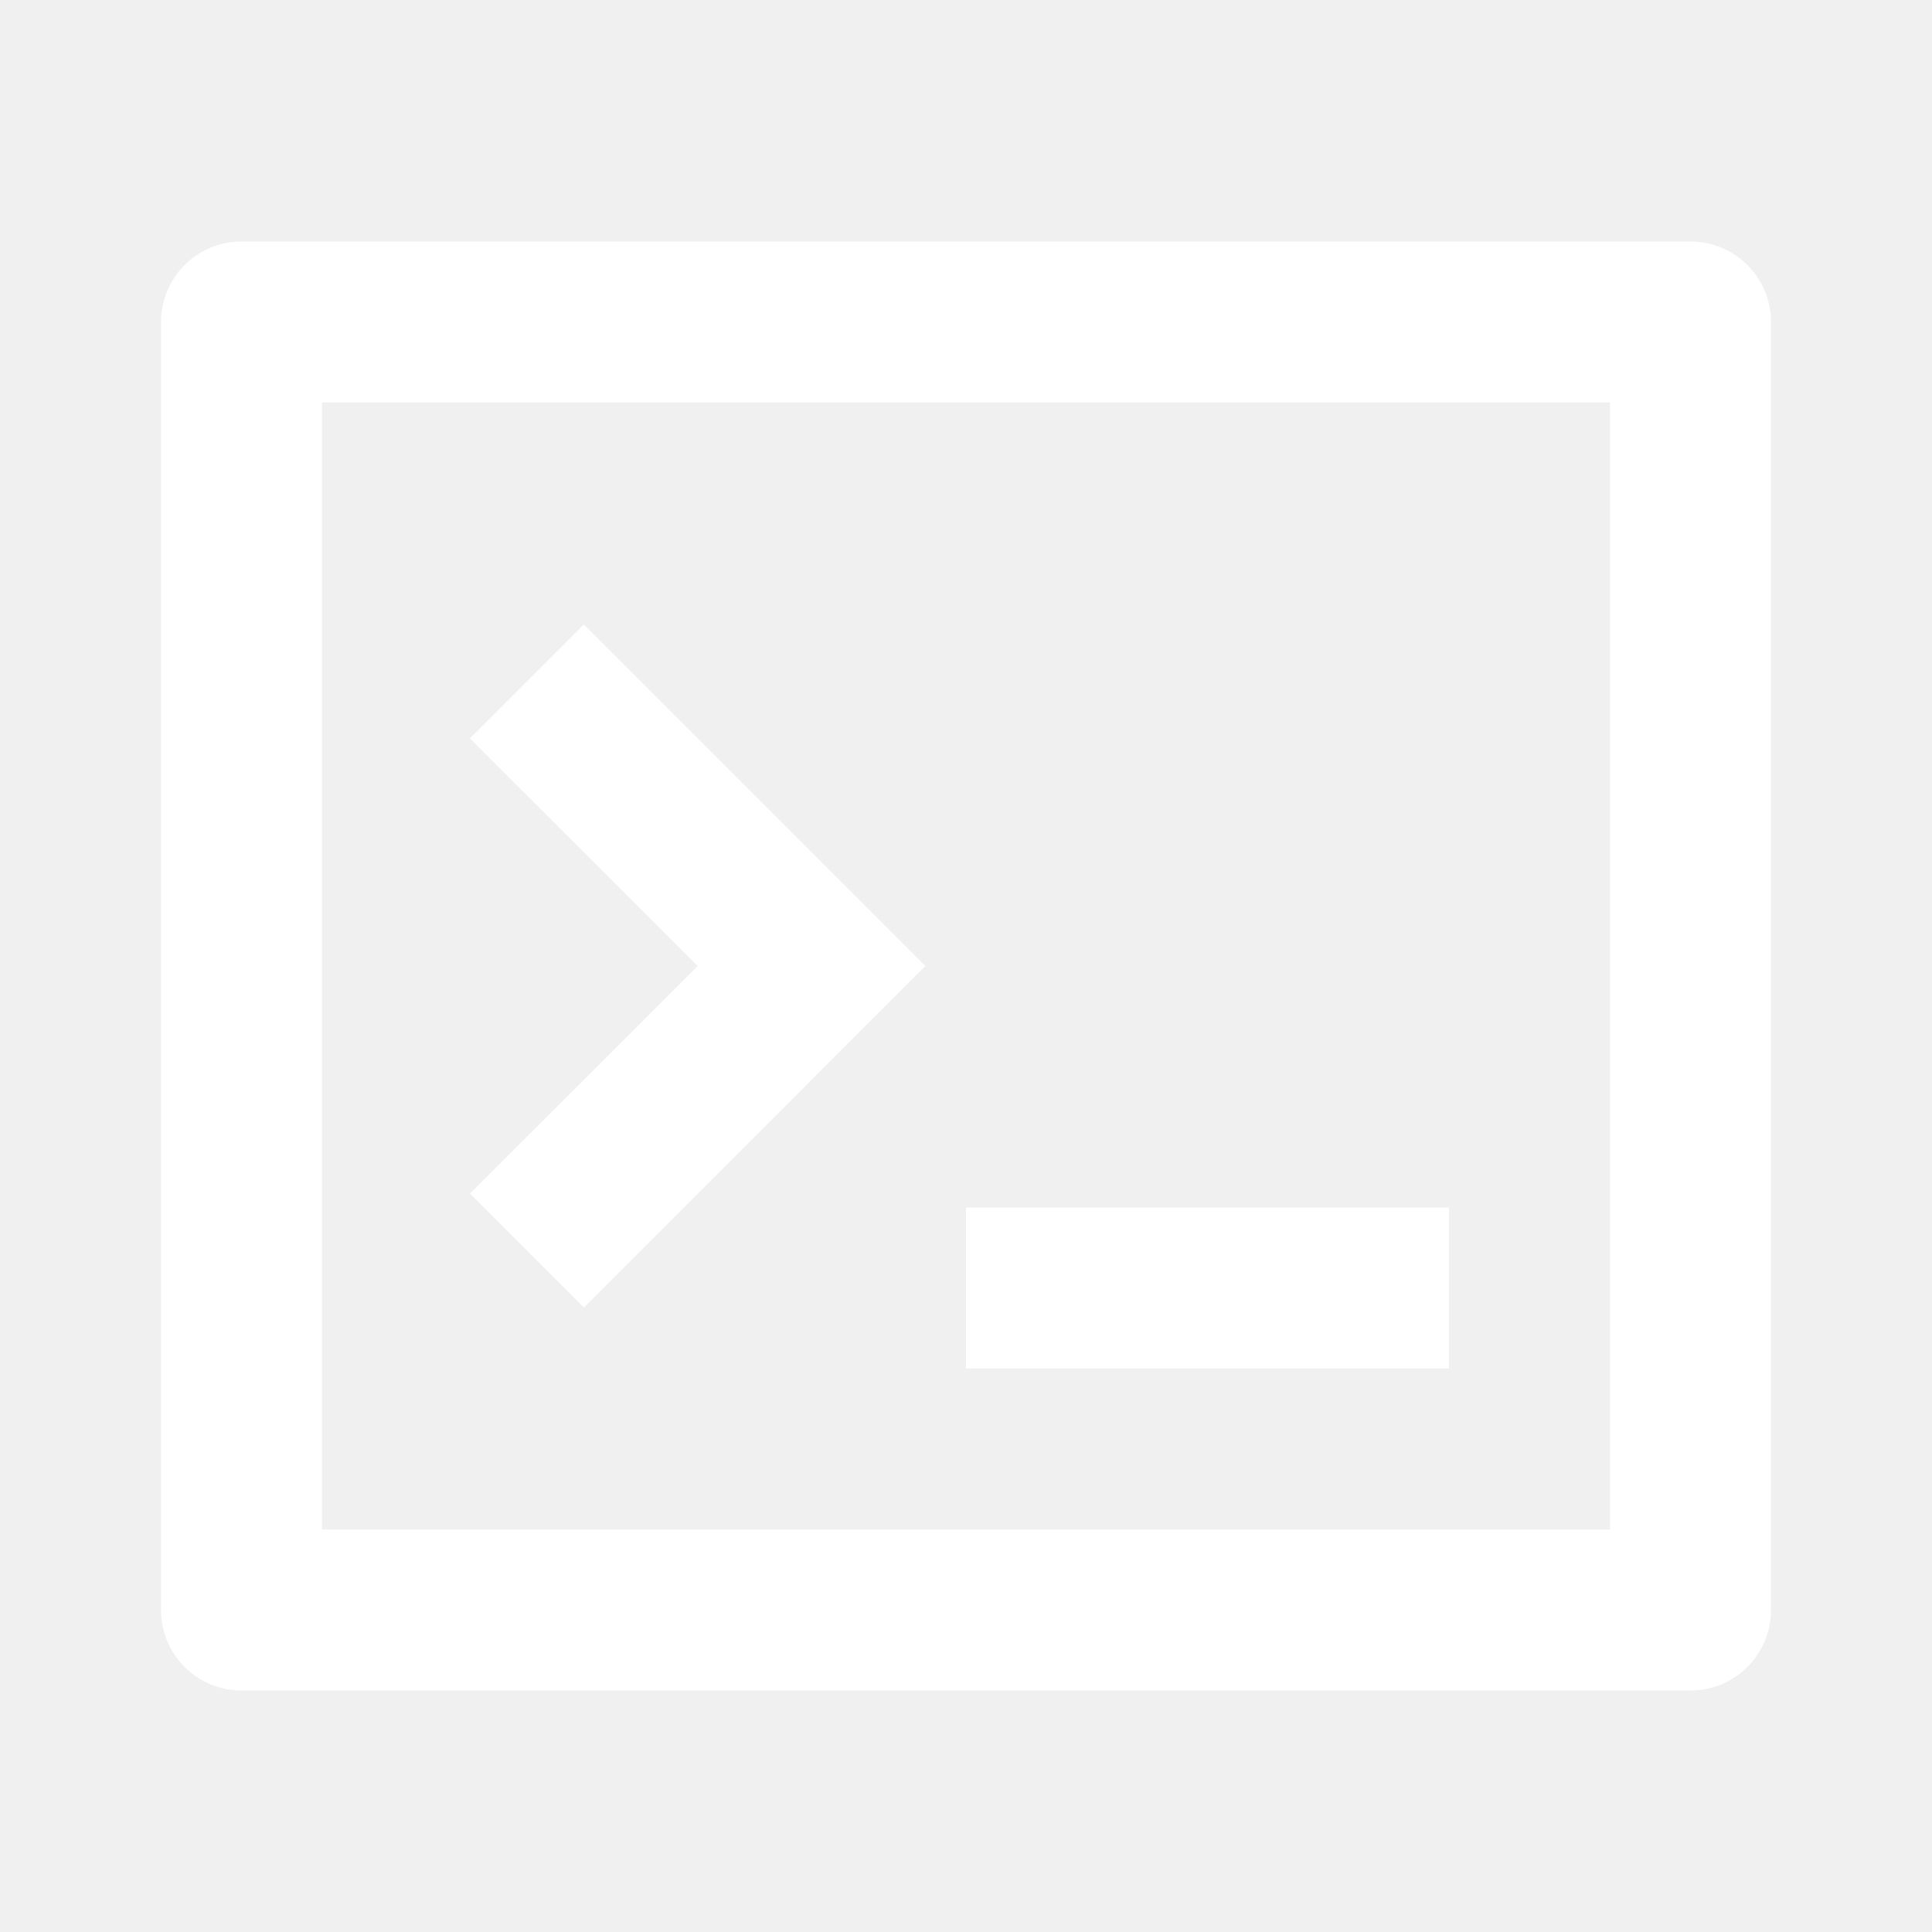
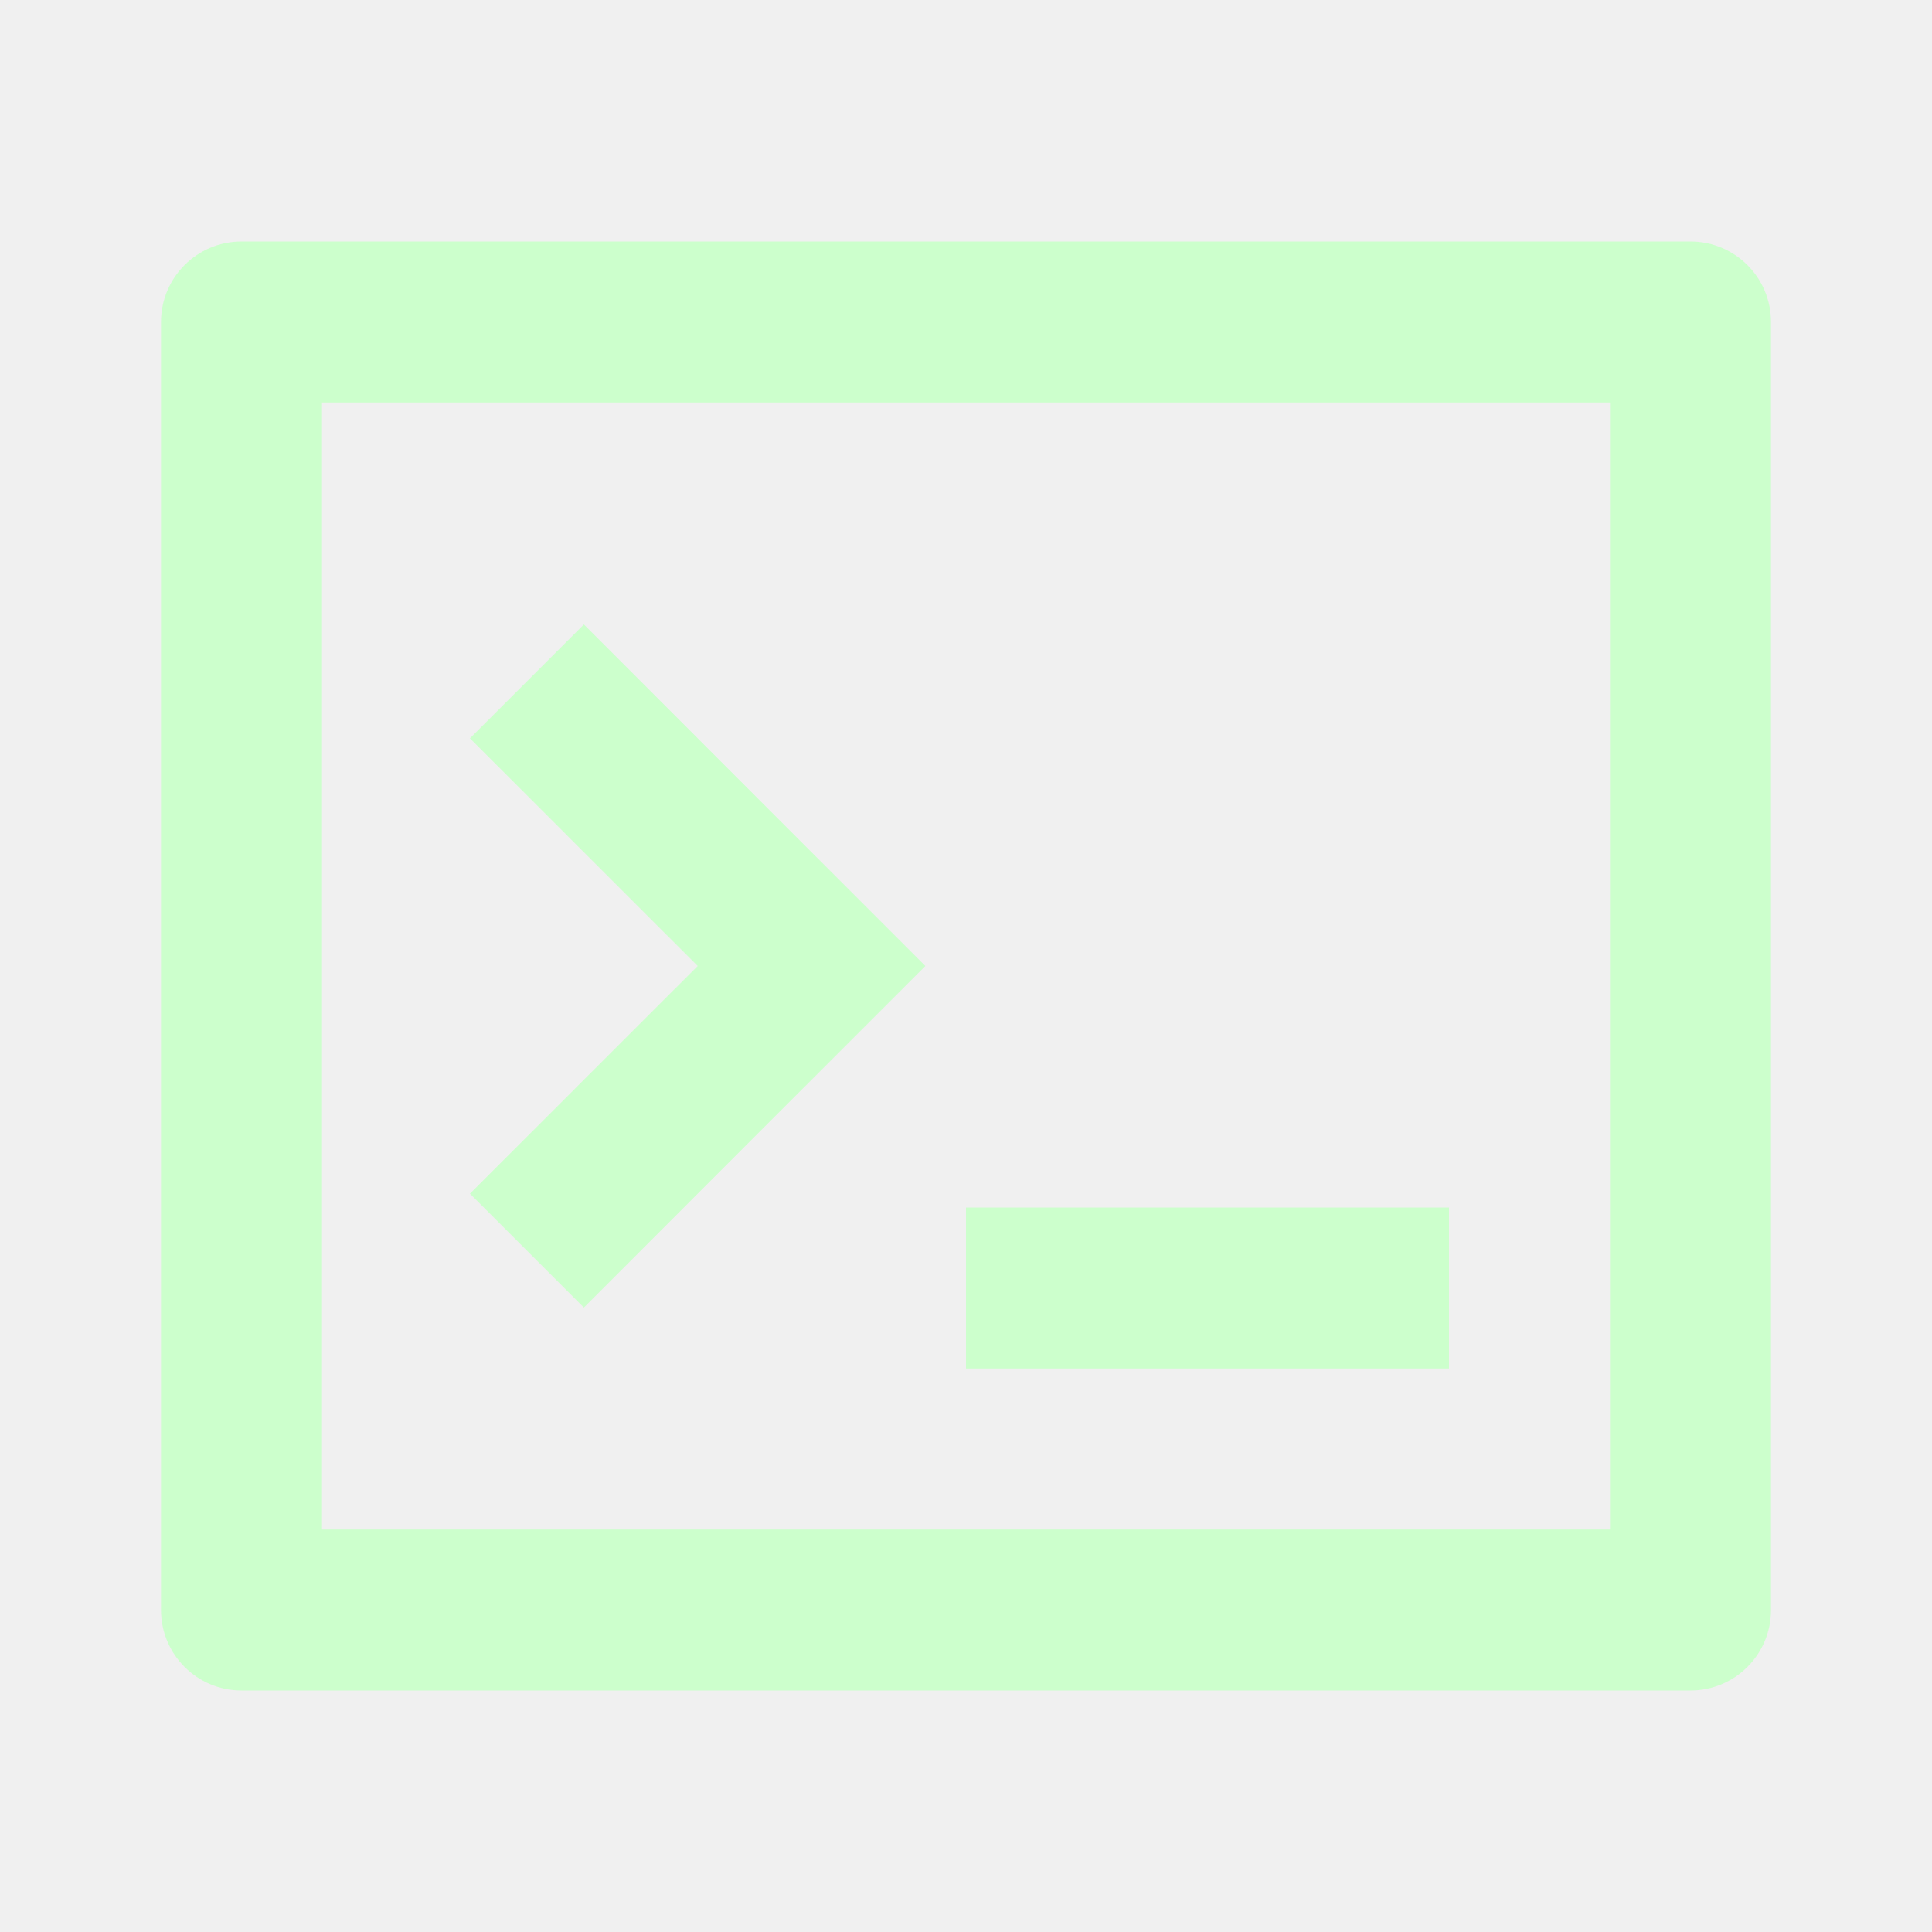
<svg xmlns="http://www.w3.org/2000/svg" id="svg6" version="1.1" height="24" width="24" viewBox="0 0 24 24">
  <defs id="defs10" />
  <path id="path2" d="M0 0h24v24H0z" fill="none" />
-   <path style="fill:#ffffff" id="path4" d="M3 3h18a1 1 0 0 1 1 1v16a1 1 0 0 1-1 1H3a1 1 0 0 1-1-1V4a1 1 0 0 1 1-1zm1 2v14h16V5H4zm8 10h6v2h-6v-2zm-3.333-3L5.838 9.172l1.415-1.415L11.495 12l-4.242 4.243-1.415-1.415L8.667 12z" />
+   <path style="fill:#ccffcc;fill-opacity:1" id="path4" d="M3 3h18a1 1 0 0 1 1 1v16a1 1 0 0 1-1 1H3a1 1 0 0 1-1-1V4a1 1 0 0 1 1-1zm1 2v14h16V5H4zm8 10h6v2h-6v-2zm-3.333-3L5.838 9.172l1.415-1.415L11.495 12l-4.242 4.243-1.415-1.415L8.667 12z" />
</svg>
